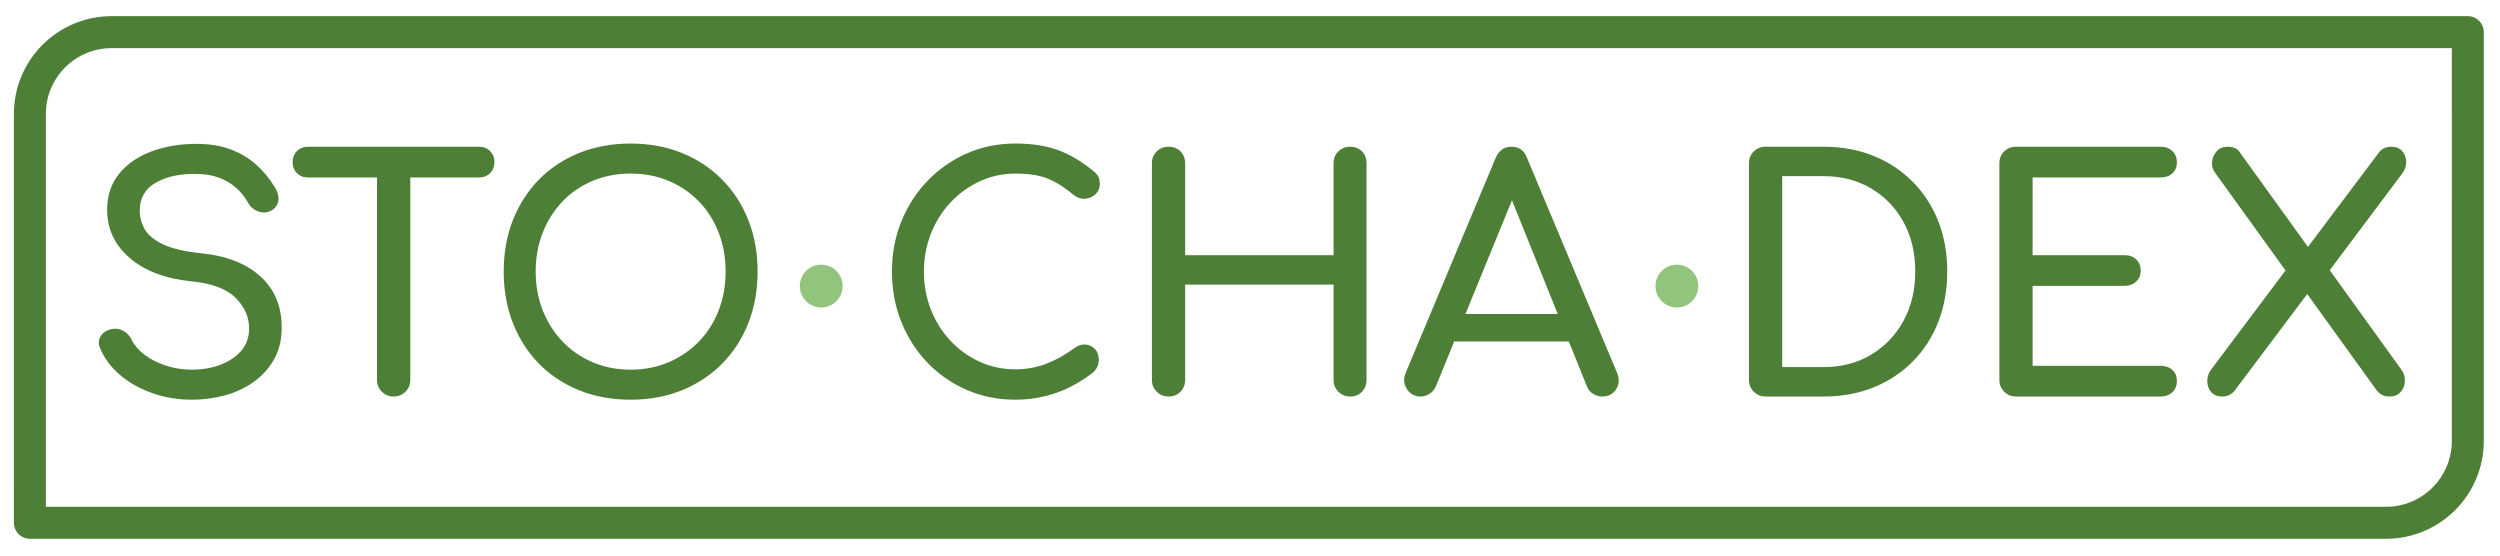
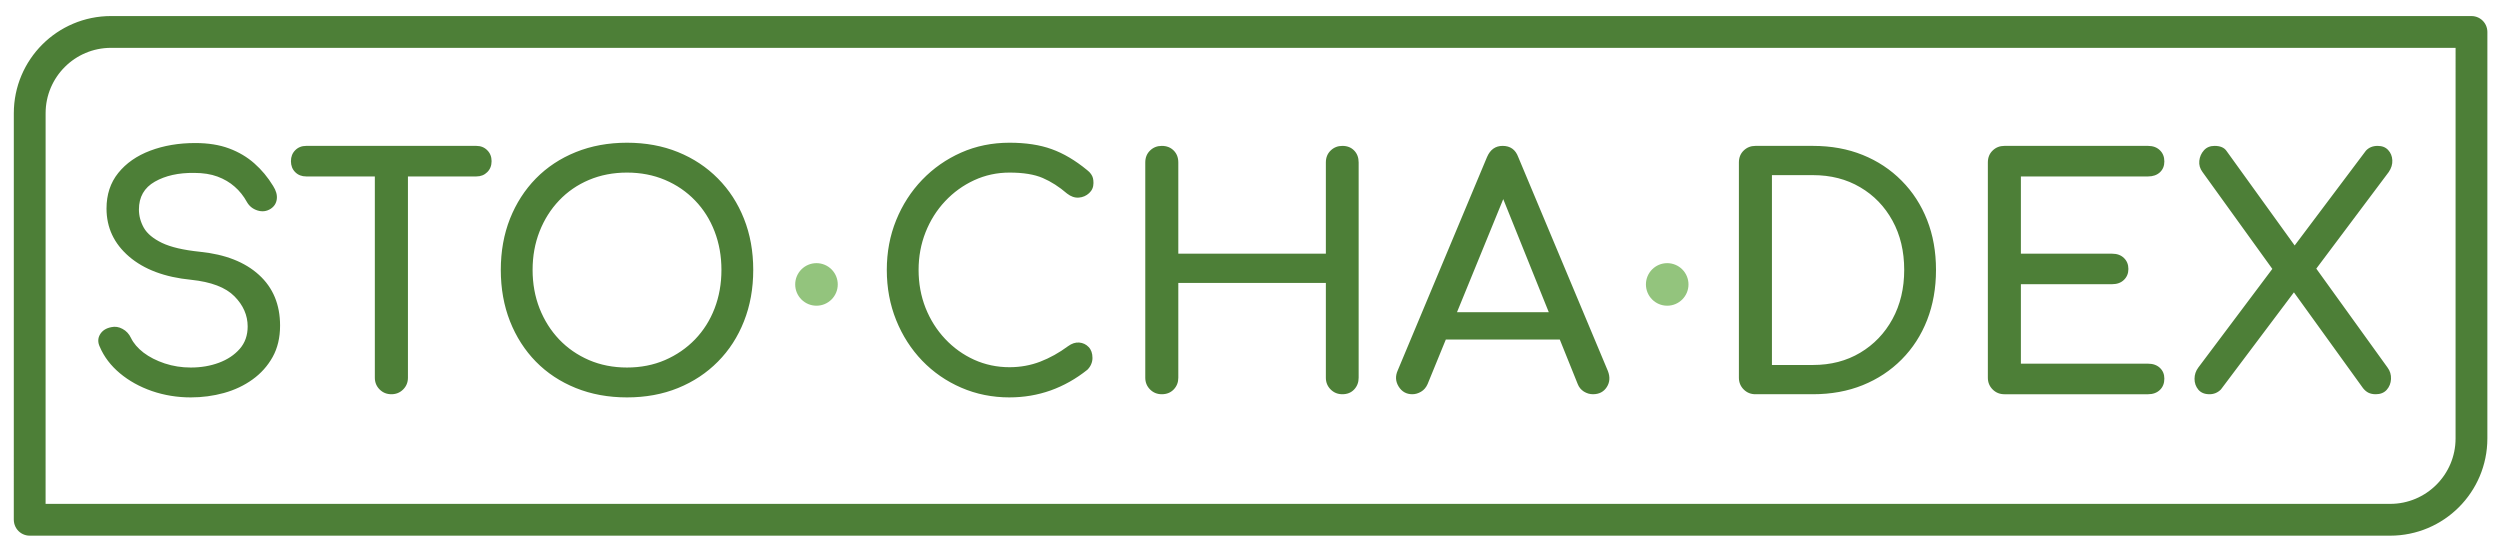
- <svg xmlns="http://www.w3.org/2000/svg" version="1.1" viewBox="0.0 0.0 625.391 138.929" fill="none" stroke="none" stroke-linecap="square" stroke-miterlimit="10">
+ <svg xmlns="http://www.w3.org/2000/svg" version="1.1" viewBox="0.0 0.0 629.018 138.585" fill="none" stroke="none" stroke-linecap="square" stroke-miterlimit="10">
  <clipPath id="p.0">
-     <path d="m0 0l625.391 0l0 138.929l-625.391 0l0 -138.929z" clip-rule="nonzero" />
+     <path d="m0 0l629.018 0l0 138.585l-629.018 0l0 -138.585z" clip-rule="nonzero" />
  </clipPath>
  <g clip-path="url(#p.0)">
-     <path fill="#000000" fill-opacity="0.0" d="m0 0l625.391 0l0 138.929l-625.391 0z" fill-rule="evenodd" />
-     <path fill="#000000" fill-opacity="0.0" d="m27.933 8.039l589.401 0c0.001 0 0.003 5.350113E-4 0.004 0.001c9.1552734E-4 9.536743E-4 0.001 0.002 0.001 0.004l-0.005 102.278c0 11.298 -9.159 20.457 -20.457 20.457l-589.401 0c-0.003 0 -0.005 -0.002 -0.005 -0.005l0.005 -102.278c0 -11.298 9.159 -20.457 20.457 -20.457z" fill-rule="evenodd" />
-     <path stroke="#4d7f37" stroke-width="8.0" stroke-linejoin="round" stroke-linecap="butt" d="m27.933 8.039l589.401 0c0.001 0 0.003 5.350113E-4 0.004 0.001c9.1552734E-4 9.536743E-4 0.001 0.002 0.001 0.004l-0.005 102.278c0 11.298 -9.159 20.457 -20.457 20.457l-589.401 0c-0.003 0 -0.005 -0.002 -0.005 -0.005l0.005 -102.278c0 -11.298 9.159 -20.457 20.457 -20.457z" fill-rule="evenodd" />
+     <path fill="#000000" fill-opacity="0.0" d="m0 0l629.018 0l0 138.585l-629.018 0z" fill-rule="evenodd" />
+     <path fill="#000000" fill-opacity="0.0" d="m27.932 8.039l593.905 0c0.001 0 0.003 5.38826E-4 0.004 0.001c9.765625E-4 9.6035004E-4 0.002 0.002 0.002 0.004l-0.005 102.278c0 11.298 -9.159 20.457 -20.457 20.457l-593.905 0c-0.003 0 -0.005 -0.002 -0.005 -0.005l0.005 -102.278c0 -11.298 9.159 -20.457 20.457 -20.457z" fill-rule="evenodd" />
+     <path stroke="#4d7f37" stroke-width="8.0" stroke-linejoin="round" stroke-linecap="butt" d="m27.932 8.039l593.905 0c0.001 0 0.003 5.38826E-4 0.004 0.001c9.765625E-4 9.6035004E-4 0.002 0.002 0.002 0.004l-0.005 102.278c0 11.298 -9.159 20.457 -20.457 20.457l-593.905 0c-0.003 0 -0.005 -0.002 -0.005 -0.005l0.005 -102.278c0 -11.298 9.159 -20.457 20.457 -20.457z" fill-rule="evenodd" />
    <path fill="#000000" fill-opacity="0.0" d="m11.159 13.391l756.0 0l0 116.346l-756.0 0z" fill-rule="evenodd" />
    <path fill="#4d7f37" d="m48.003 99.988q-5.125 0 -9.766 -1.594q-4.641 -1.609 -8.078 -4.484q-3.438 -2.875 -5.047 -6.641q-0.797 -1.672 0.047 -3.109q0.844 -1.453 2.844 -1.844q1.438 -0.328 2.828 0.438q1.406 0.75 2.125 2.281q0.969 2.0 3.156 3.688q2.203 1.672 5.328 2.719q3.125 1.031 6.562 1.031q3.844 0 7.078 -1.203q3.234 -1.203 5.234 -3.484q2.0 -2.281 2.0 -5.641q0 -4.234 -3.328 -7.594q-3.312 -3.359 -10.906 -4.156q-9.922 -0.969 -15.609 -5.844q-5.672 -4.875 -5.672 -12.078q0 -5.281 2.953 -8.953q2.969 -3.688 8.047 -5.609q5.078 -1.922 11.312 -1.922q4.891 0 8.531 1.359q3.641 1.359 6.359 3.766q2.719 2.391 4.719 5.672q1.125 1.766 0.922 3.328q-0.203 1.562 -1.562 2.438q-1.516 0.953 -3.281 0.406q-1.766 -0.562 -2.641 -2.078q-1.281 -2.328 -3.125 -3.922q-1.828 -1.609 -4.312 -2.531q-2.484 -0.922 -5.844 -0.922q-5.922 -0.078 -9.922 2.203q-4.0 2.281 -4.0 7.0q0 2.406 1.234 4.609q1.25 2.188 4.562 3.797q3.328 1.594 9.562 2.234q9.531 0.969 14.844 5.812q5.312 4.828 5.312 12.75q0 4.562 -1.875 7.922q-1.875 3.359 -5.047 5.641q-3.156 2.281 -7.203 3.406q-4.031 1.109 -8.344 1.109zm50.481 -0.797q-1.766 0 -2.969 -1.203q-1.203 -1.203 -1.203 -2.953l0 -58.328l8.328 0l0 58.328q0 1.75 -1.203 2.953q-1.203 1.203 -2.953 1.203zm-21.438 -54.797q-1.688 0 -2.766 -1.078q-1.078 -1.078 -1.078 -2.766q0 -1.672 1.078 -2.75q1.078 -1.094 2.766 -1.094l42.797 0q1.672 0 2.75 1.094q1.094 1.078 1.094 2.75q0 1.688 -1.094 2.766q-1.078 1.078 -2.75 1.078l-42.797 0zm80.708 55.594q-7.031 0 -12.875 -2.359q-5.844 -2.359 -10.047 -6.641q-4.188 -4.281 -6.516 -10.156q-2.312 -5.875 -2.312 -12.922q0 -7.031 2.312 -12.875q2.328 -5.844 6.516 -10.125q4.203 -4.281 10.047 -6.641q5.844 -2.359 12.875 -2.359q7.047 0 12.844 2.359q5.797 2.359 10.031 6.641q4.25 4.281 6.562 10.125q2.328 5.844 2.328 12.875q0 7.047 -2.328 12.922q-2.312 5.875 -6.562 10.156q-4.234 4.281 -10.031 6.641q-5.797 2.359 -12.844 2.359zm0 -7.516q5.203 0 9.562 -1.875q4.359 -1.891 7.562 -5.203q3.203 -3.328 4.922 -7.797q1.719 -4.484 1.719 -9.688q0 -5.203 -1.719 -9.672q-1.719 -4.484 -4.922 -7.797q-3.203 -3.328 -7.562 -5.172q-4.359 -1.844 -9.562 -1.844q-5.188 0 -9.562 1.844q-4.359 1.844 -7.516 5.172q-3.156 3.312 -4.922 7.797q-1.75 4.469 -1.75 9.672q0 5.203 1.75 9.688q1.766 4.469 4.922 7.797q3.156 3.312 7.516 5.203q4.375 1.875 9.562 1.875zm96.245 7.516q-6.484 0 -12.125 -2.438q-5.641 -2.438 -9.844 -6.797q-4.188 -4.359 -6.547 -10.203q-2.359 -5.844 -2.359 -12.641q0 -6.719 2.359 -12.516q2.359 -5.797 6.547 -10.156q4.203 -4.359 9.797 -6.844q5.609 -2.484 12.172 -2.484q6.156 0 10.594 1.609q4.453 1.594 8.922 5.266q0.641 0.484 1.0 1.016q0.359 0.516 0.484 1.031q0.125 0.516 0.125 1.234q0 1.531 -1.094 2.531q-1.078 1.0 -2.594 1.125q-1.516 0.109 -2.953 -1.016q-2.969 -2.562 -6.125 -3.922q-3.156 -1.359 -8.359 -1.359q-4.719 0 -8.891 1.922q-4.156 1.922 -7.312 5.281q-3.156 3.359 -4.922 7.812q-1.75 4.438 -1.75 9.469q0 5.125 1.75 9.562q1.766 4.438 4.922 7.797q3.156 3.359 7.312 5.25q4.172 1.875 8.891 1.875q4.078 0 7.719 -1.391q3.641 -1.406 7 -3.891q1.438 -1.047 2.828 -0.922q1.406 0.125 2.359 1.125q0.969 1.0 0.969 2.75q0 0.812 -0.328 1.578q-0.312 0.75 -0.953 1.391q-4.312 3.438 -9.234 5.203q-4.922 1.75 -10.359 1.75zm38.316 -0.797q-1.75 0 -2.953 -1.203q-1.203 -1.203 -1.203 -2.953l0 -54.156q0 -1.844 1.203 -3.0q1.203 -1.172 2.953 -1.172q1.844 0 3.0 1.172q1.156 1.156 1.156 3.0l0 22.953l37.125 0l0 -22.953q0 -1.844 1.203 -3.0q1.203 -1.172 2.953 -1.172q1.844 0 2.969 1.172q1.125 1.156 1.125 3.0l0 54.156q0 1.75 -1.125 2.953q-1.125 1.203 -2.969 1.203q-1.75 0 -2.953 -1.203q-1.203 -1.203 -1.203 -2.953l0 -23.844l-37.125 0l0 23.844q0 1.75 -1.156 2.953q-1.156 1.203 -3.0 1.203zm63.039 0q-2.234 0 -3.438 -1.922q-1.203 -1.922 -0.234 -4.078l22.469 -53.688q1.203 -2.797 3.922 -2.797q2.891 0 3.922 2.797l22.562 53.844q0.875 2.25 -0.281 4.047q-1.156 1.797 -3.484 1.797q-1.188 0 -2.281 -0.672q-1.078 -0.688 -1.547 -1.891l-19.844 -49.281l2.234 0l-20.156 49.281q-0.562 1.281 -1.641 1.922q-1.078 0.641 -2.203 0.641zm4.25 -13.766l3.188 -6.875l31.359 0l3.203 6.875l-37.75 0zm82.071 13.766q-1.75 0 -2.953 -1.203q-1.203 -1.203 -1.203 -2.953l0 -54.156q0 -1.844 1.203 -3.0q1.203 -1.172 2.953 -1.172l14.484 0q6.875 0 12.516 2.281q5.641 2.281 9.797 6.484q4.172 4.203 6.406 9.891q2.234 5.672 2.234 12.547q0 6.875 -2.234 12.609q-2.234 5.719 -6.406 9.922q-4.156 4.188 -9.797 6.469q-5.641 2.281 -12.516 2.281l-14.484 0zm4.156 -7.359l10.328 0q6.719 0 11.875 -3.078q5.172 -3.078 8.125 -8.469q2.953 -5.406 2.953 -12.375q0 -7.031 -2.953 -12.391q-2.953 -5.375 -8.125 -8.406q-5.156 -3.047 -11.875 -3.047l-10.328 0l0 47.766zm58.484 7.359q-1.75 0 -2.953 -1.203q-1.203 -1.203 -1.203 -2.953l0 -54.156q0 -1.844 1.203 -3.0q1.203 -1.172 2.953 -1.172l36.156 0q1.844 0 2.969 1.094q1.125 1.078 1.125 2.828q0 1.688 -1.125 2.734q-1.125 1.031 -2.969 1.031l-32 0l0 19.438l22.969 0q1.844 0 2.953 1.078q1.125 1.078 1.125 2.766q0 1.672 -1.125 2.75q-1.109 1.078 -2.953 1.078l-22.969 0l0 20.0l32 0q1.844 0 2.969 1.047q1.125 1.047 1.125 2.719q0 1.766 -1.125 2.844q-1.125 1.078 -2.969 1.078l-36.156 0zm51.609 0q-1.844 0 -2.812 -1.156q-0.953 -1.156 -0.953 -2.719q0 -1.562 0.953 -2.844l20.172 -26.875l3.594 -3.203l18.406 -24.484q1.109 -1.203 2.953 -1.203q1.688 0 2.641 1.047q0.969 1.031 1.047 2.562q0.078 1.516 -0.891 2.953l-19.438 25.922l-3.438 3.047l-19.359 25.75q-1.203 1.203 -2.875 1.203zm41.828 0q-1.031 0 -1.797 -0.359q-0.75 -0.359 -1.391 -1.156l-18.641 -25.844l-2.969 -2.484l-18.797 -26.078q-0.953 -1.281 -0.797 -2.797q0.156 -1.516 1.156 -2.641q1.0 -1.125 2.688 -1.125q2.078 0 2.953 1.203l17.766 24.641l3.031 2.484l19.766 27.438q0.953 1.281 0.875 2.891q-0.078 1.594 -1.078 2.719q-1.0 1.109 -2.766 1.109z" fill-rule="nonzero" />
    <path fill="#93c47d" d="m200.078 71.564c0 -2.957 2.397 -5.354 5.354 -5.354c1.42 0 2.782 0.564 3.786 1.568c1.004 1.004 1.568 2.366 1.568 3.786c0 2.957 -2.397 5.354 -5.354 5.354c-2.957 0 -5.354 -2.397 -5.354 -5.354z" fill-rule="evenodd" />
    <path fill="#93c47d" d="m414.127 71.564c0 -2.957 2.397 -5.354 5.354 -5.354c1.42 0 2.782 0.564 3.786 1.568c1.004 1.004 1.568 2.366 1.568 3.786c0 2.957 -2.397 5.354 -5.354 5.354c-2.957 0 -5.354 -2.397 -5.354 -5.354z" fill-rule="evenodd" />
  </g>
</svg>
